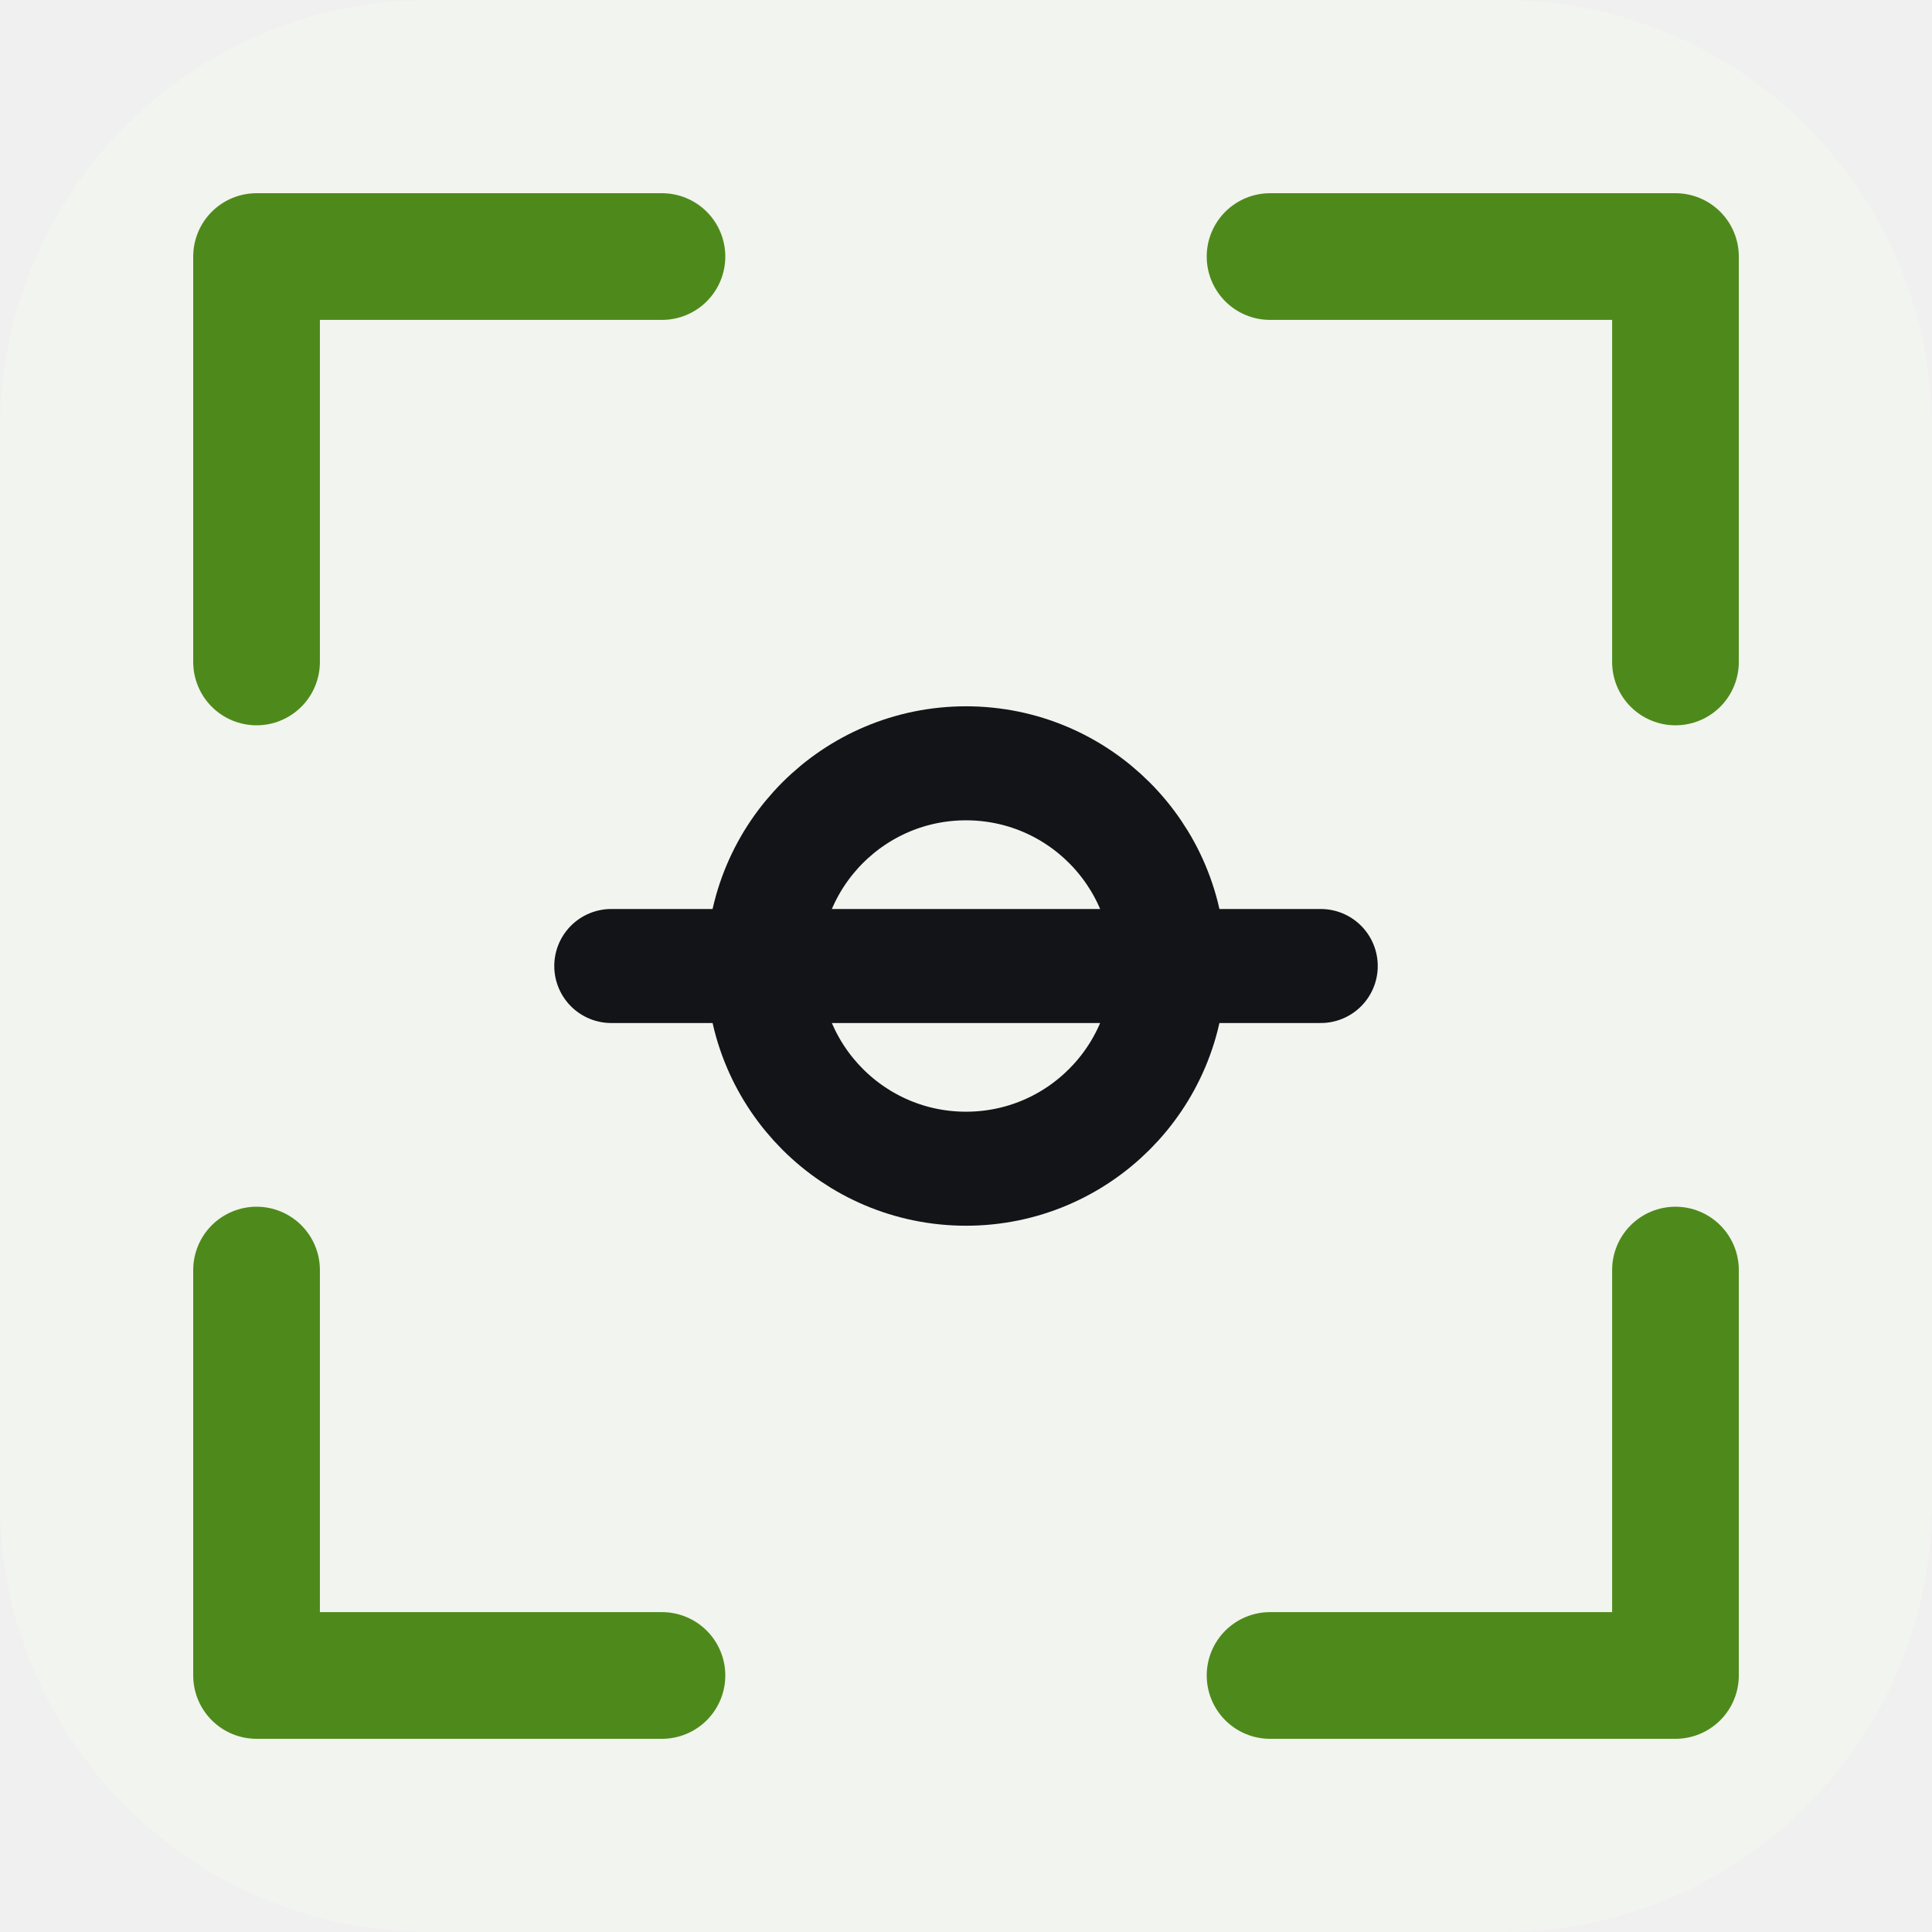
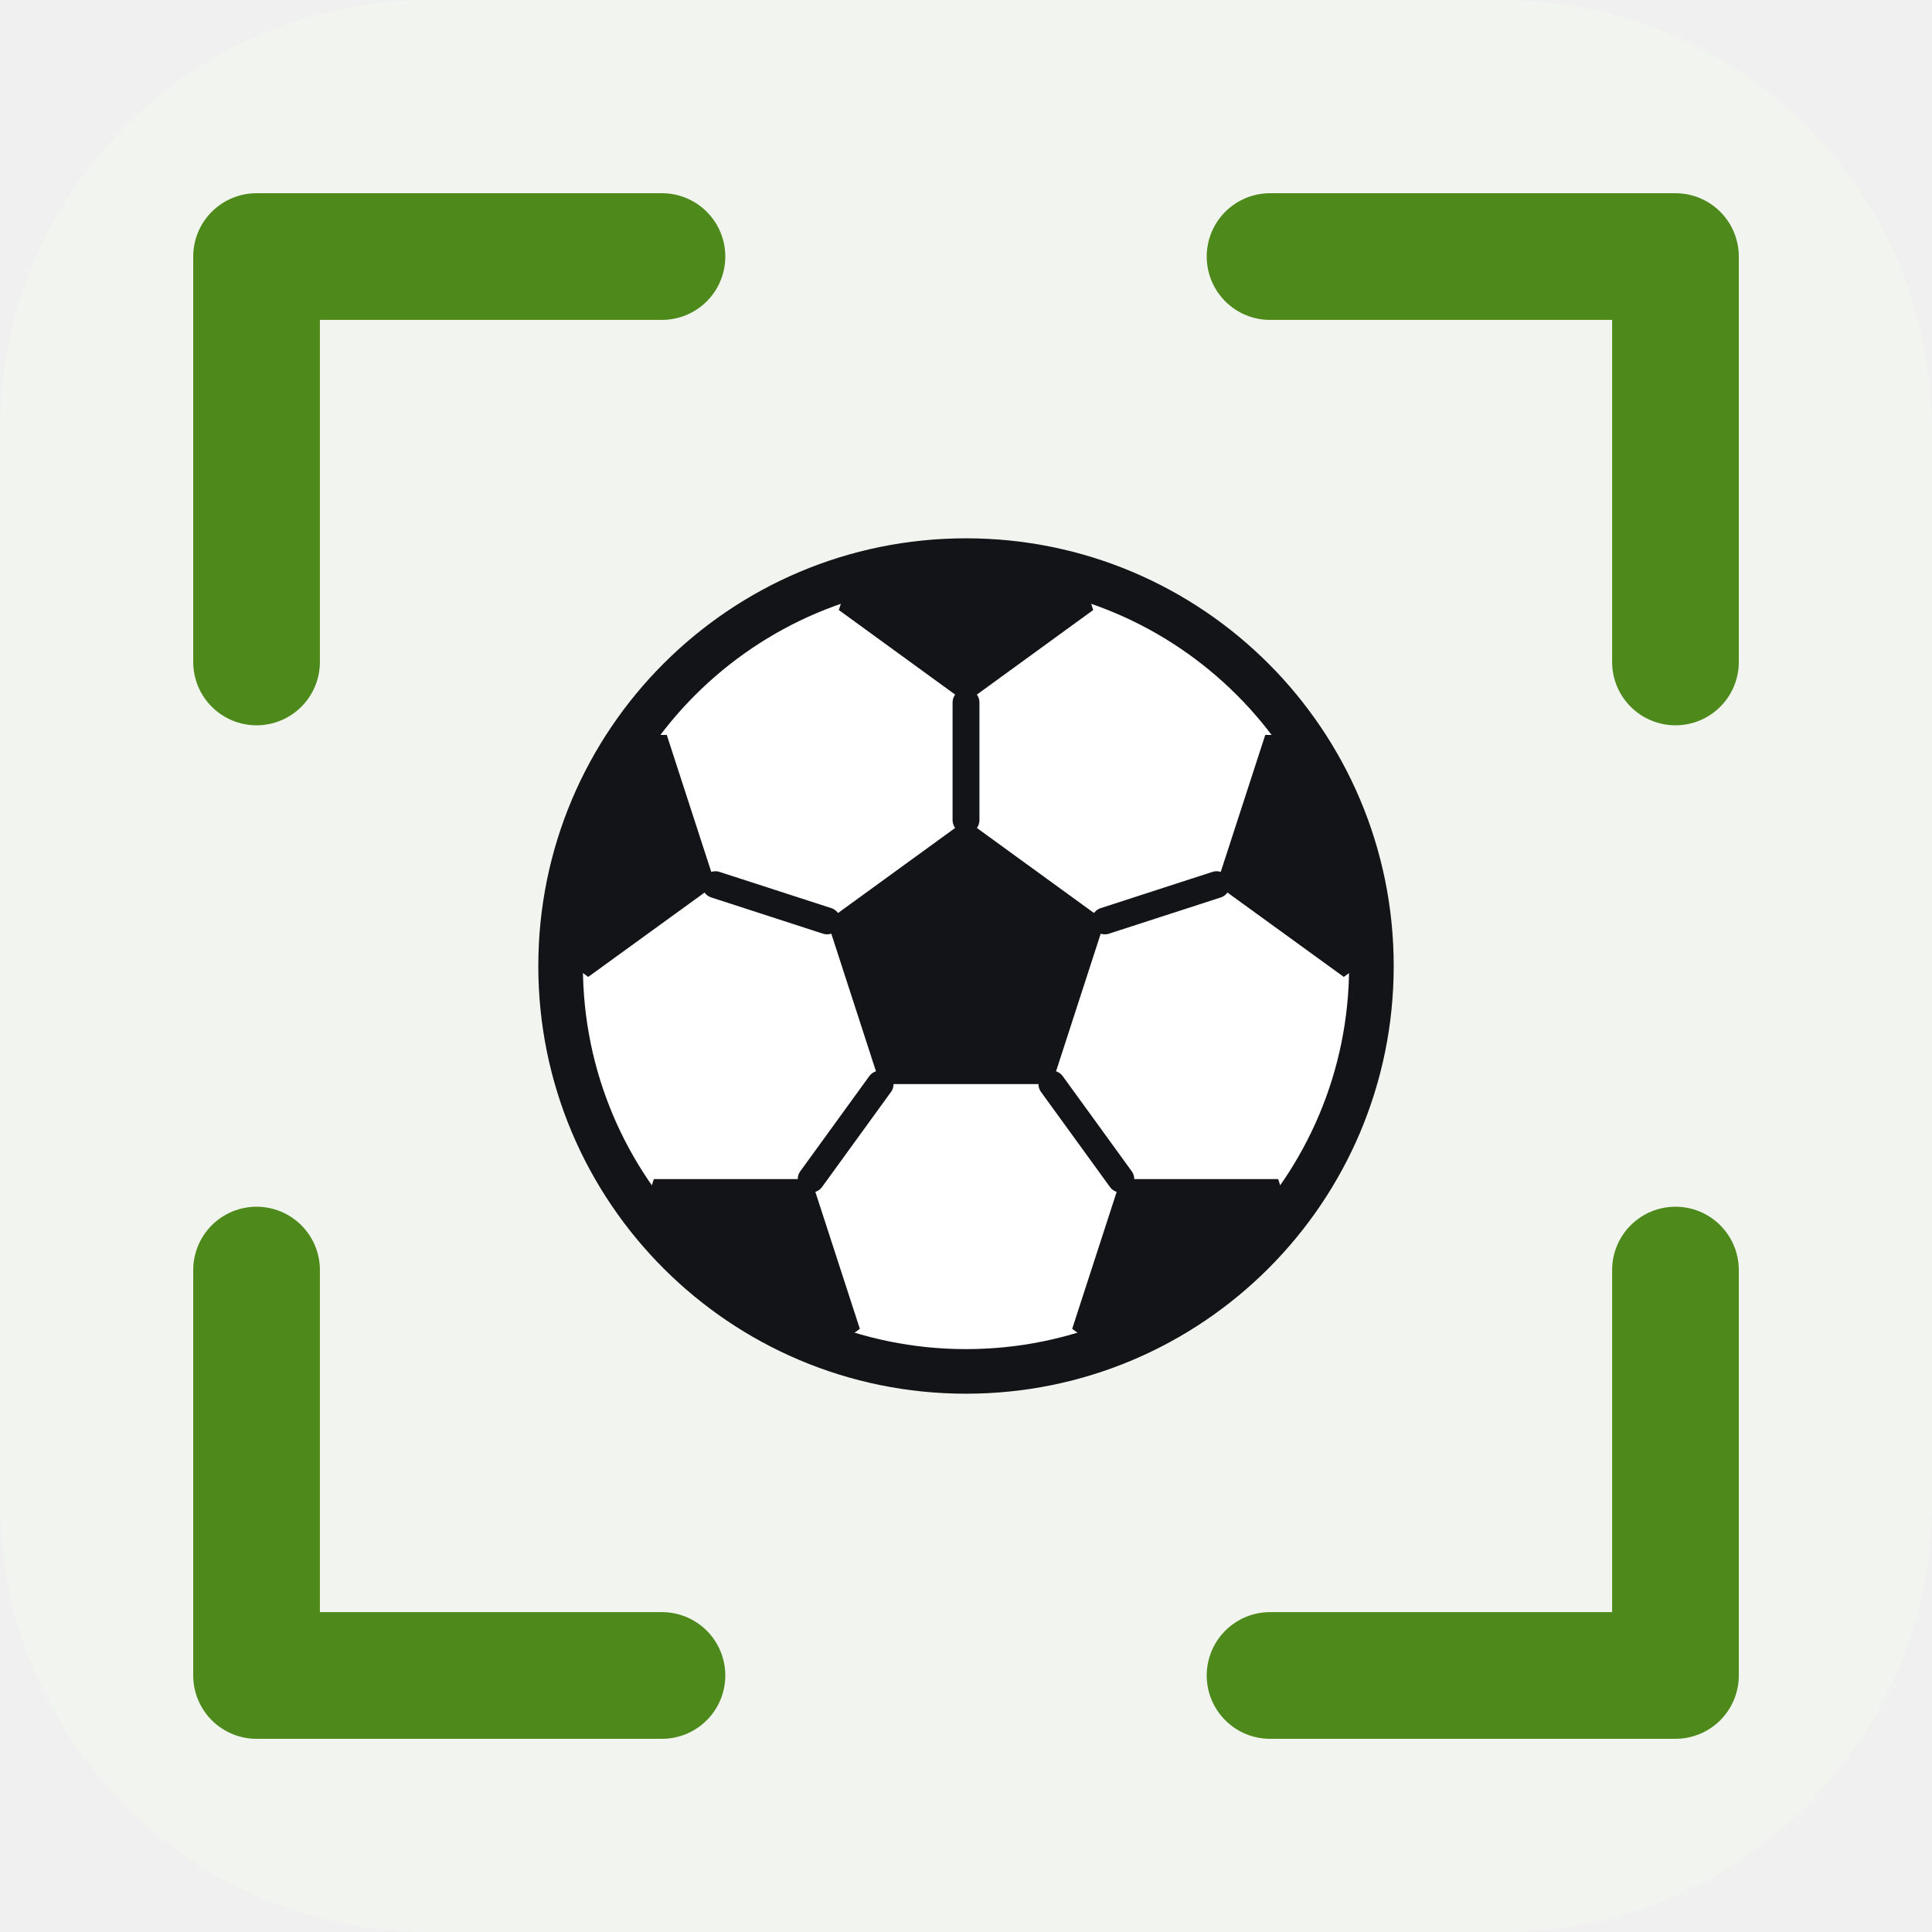
<svg xmlns="http://www.w3.org/2000/svg" viewBox="0 0 72 72">
  <rect width="72" height="72" rx="16" fill="#F2F4EF" />
  <g transform="translate(2.007 2.007) scale(0.94426)">
    <path d="M8 24 V8 H24" fill="none" stroke="#4E8A1B" stroke-width="5" stroke-linecap="round" stroke-linejoin="round" />
    <path d="M48 8 H64 V24" fill="none" stroke="#4E8A1B" stroke-width="5" stroke-linecap="round" stroke-linejoin="round" />
    <path d="M64 48 V64 H48" fill="none" stroke="#4E8A1B" stroke-width="5" stroke-linecap="round" stroke-linejoin="round" />
    <path d="M24 64 H8 V48" fill="none" stroke="#4E8A1B" stroke-width="5" stroke-linecap="round" stroke-linejoin="round" />
-     <path d="M22 36 H50" stroke="#121417" stroke-width="4.5" stroke-linecap="round" />
-     <circle cx="36" cy="36" r="8" fill="none" stroke="#121417" stroke-width="4.5" />
+     <clipPath id="ballclip">
+       <circle cx="36" cy="36" r="16" />
+     </clipPath>
+     <circle cx="36" cy="36" r="16" fill="#FFFFFF" />
+     <g clip-path="url(#ballclip)">
+       <path d="M36 30.24 L41.48 34.22 L39.39 40.66 L32.61 40.66 L30.52 34.22 Z M36 25.6 L30.98 21.95 L32.9 16.05 L39.1 16.05 L41.02 21.95 Z M45.89 32.79 L47.81 26.88 L54.02 26.88 L55.93 32.79 L50.91 36.43 Z M42.11 44.41 L48.32 44.41 L50.24 50.32 L45.22 53.97 L40.19 50.32 Z M29.89 44.41 L31.81 50.32 L26.78 53.97 L21.76 50.32 L23.68 44.41 Z M26.11 32.79 L21.09 36.43 L16.07 32.79 L17.98 26.88 L24.19 26.88 Z" fill="#121417" />
+     </g>
+     <path d="M36 30.24 L36 25.6 M41.48 34.22 L45.89 32.79 M39.39 40.66 L42.11 44.41 M32.61 40.66 L29.89 44.41 M30.52 34.22 L26.11 32.79" fill="none" stroke="#121417" stroke-width="1.06" stroke-linecap="round" />
+     <circle cx="36" cy="36" r="16" fill="none" stroke="#121417" stroke-width="1.76" />
  </g>
</svg>
